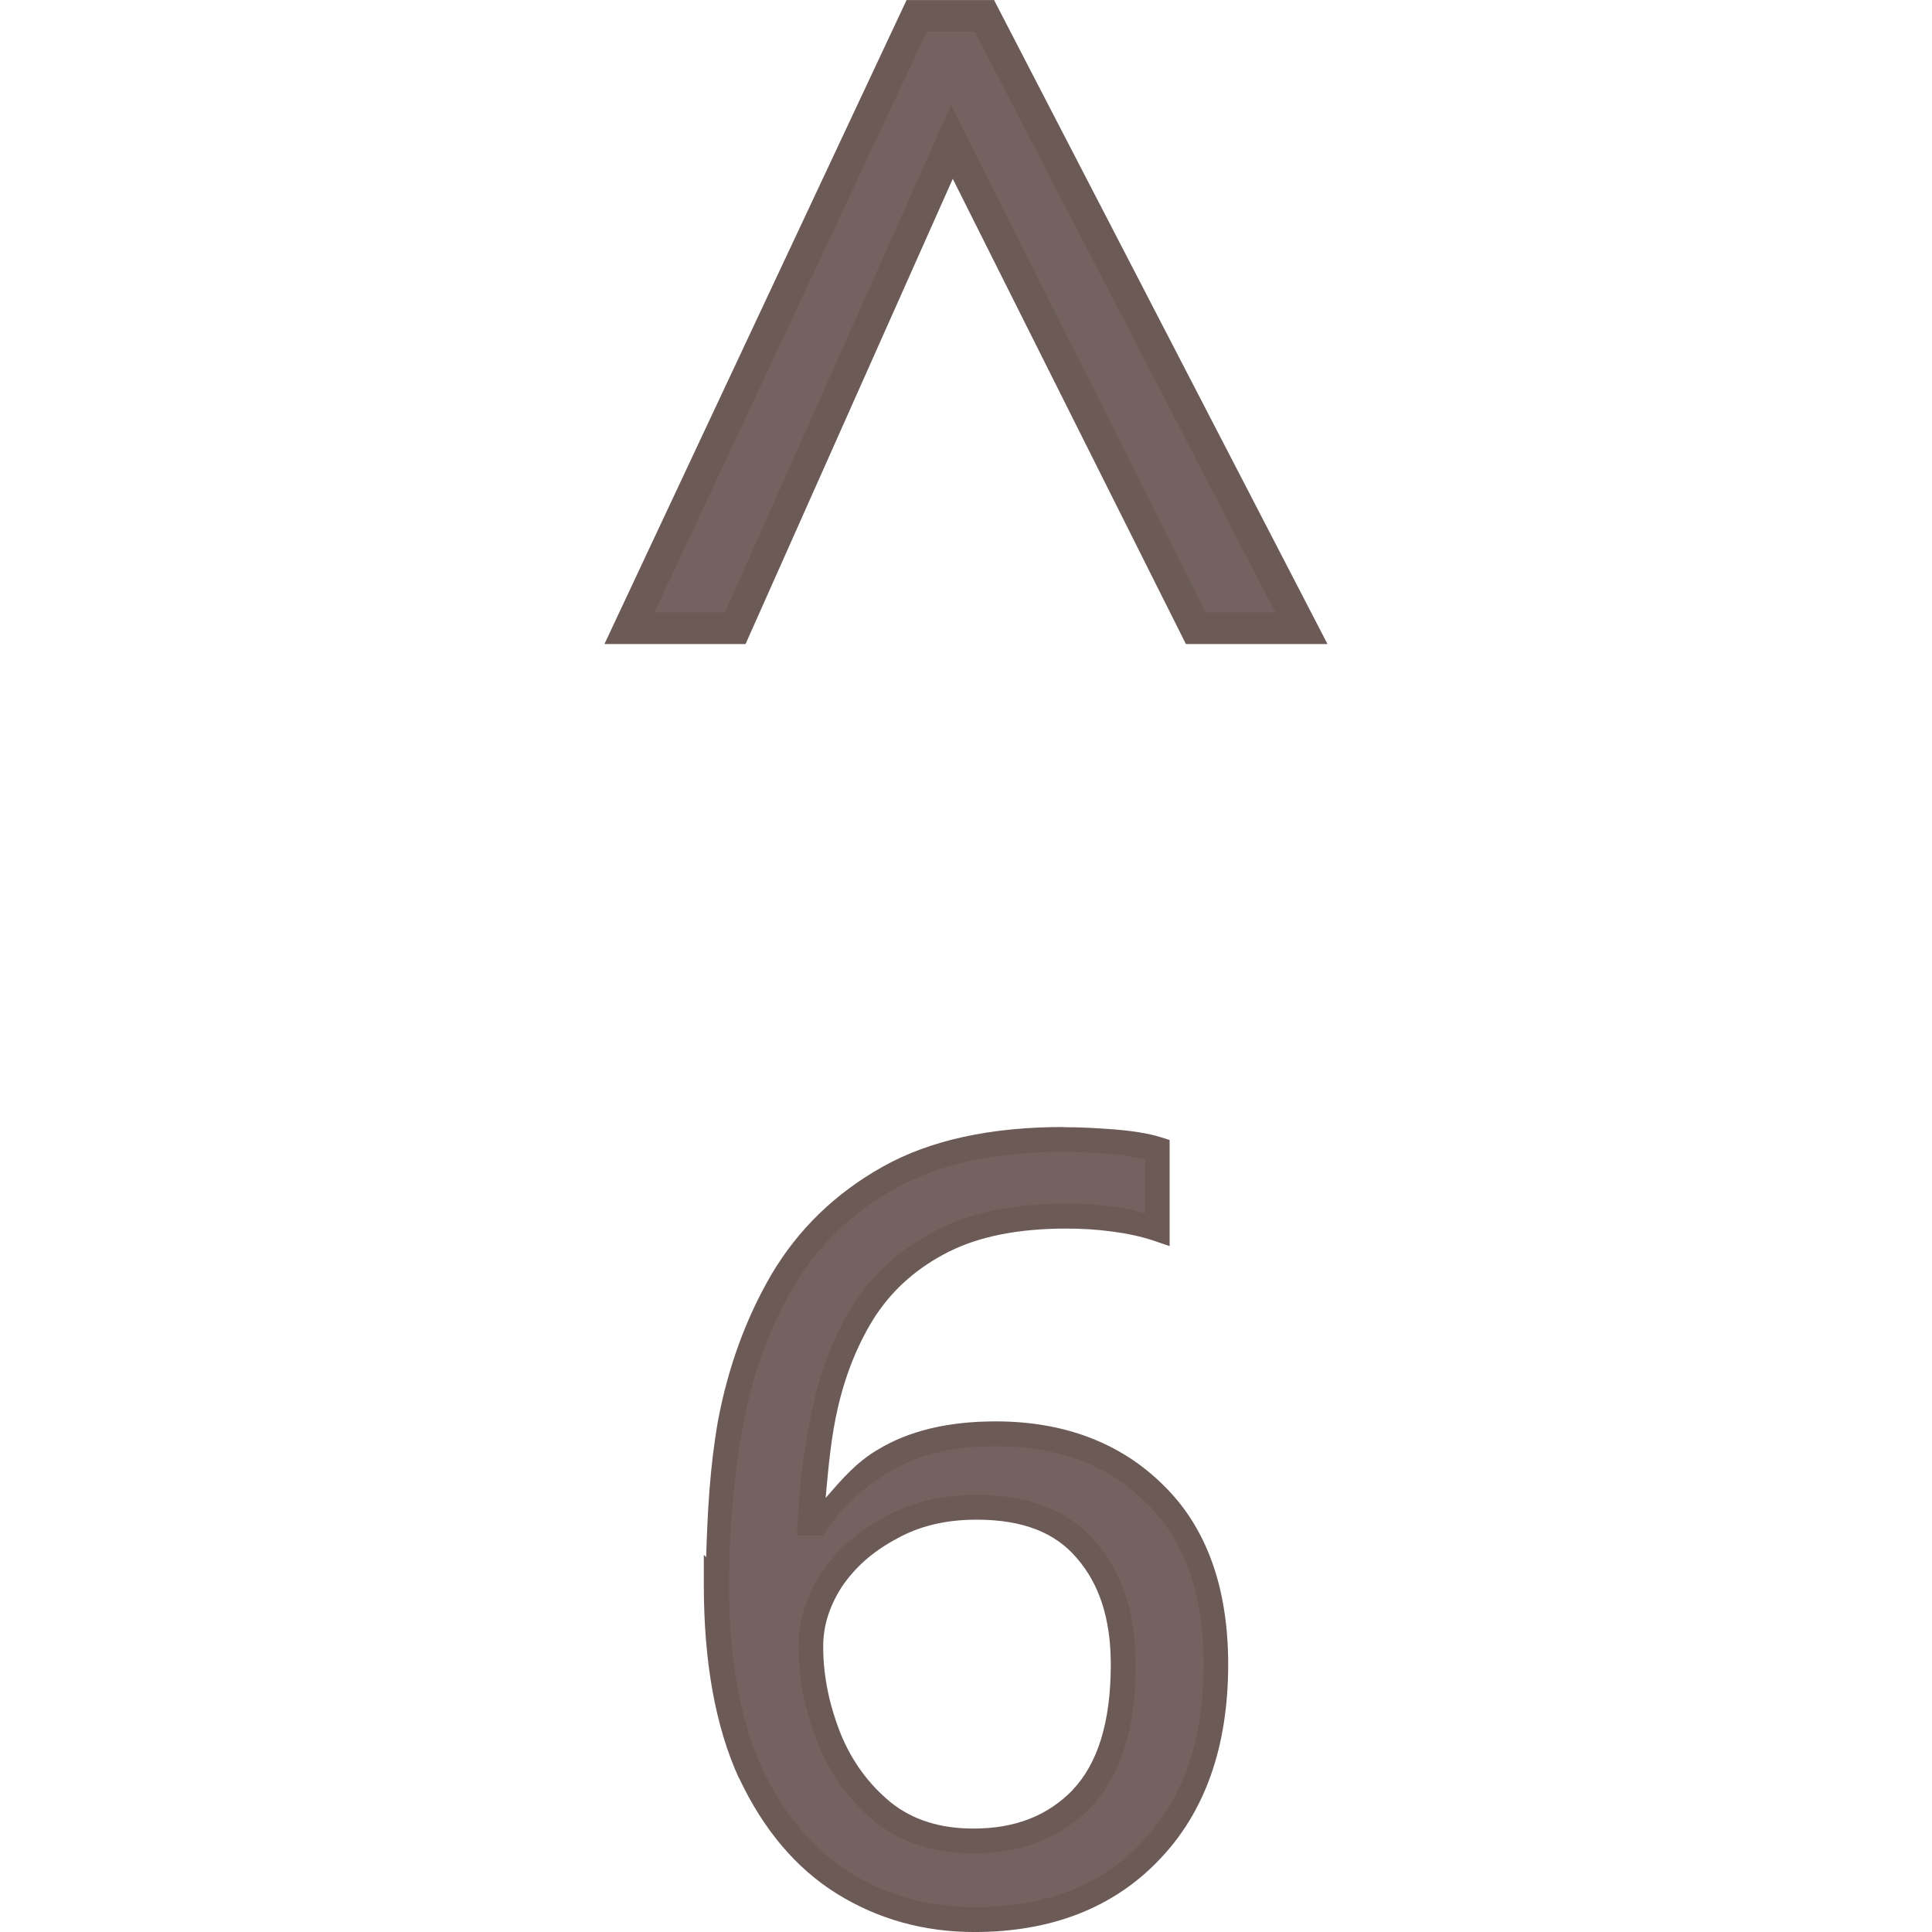
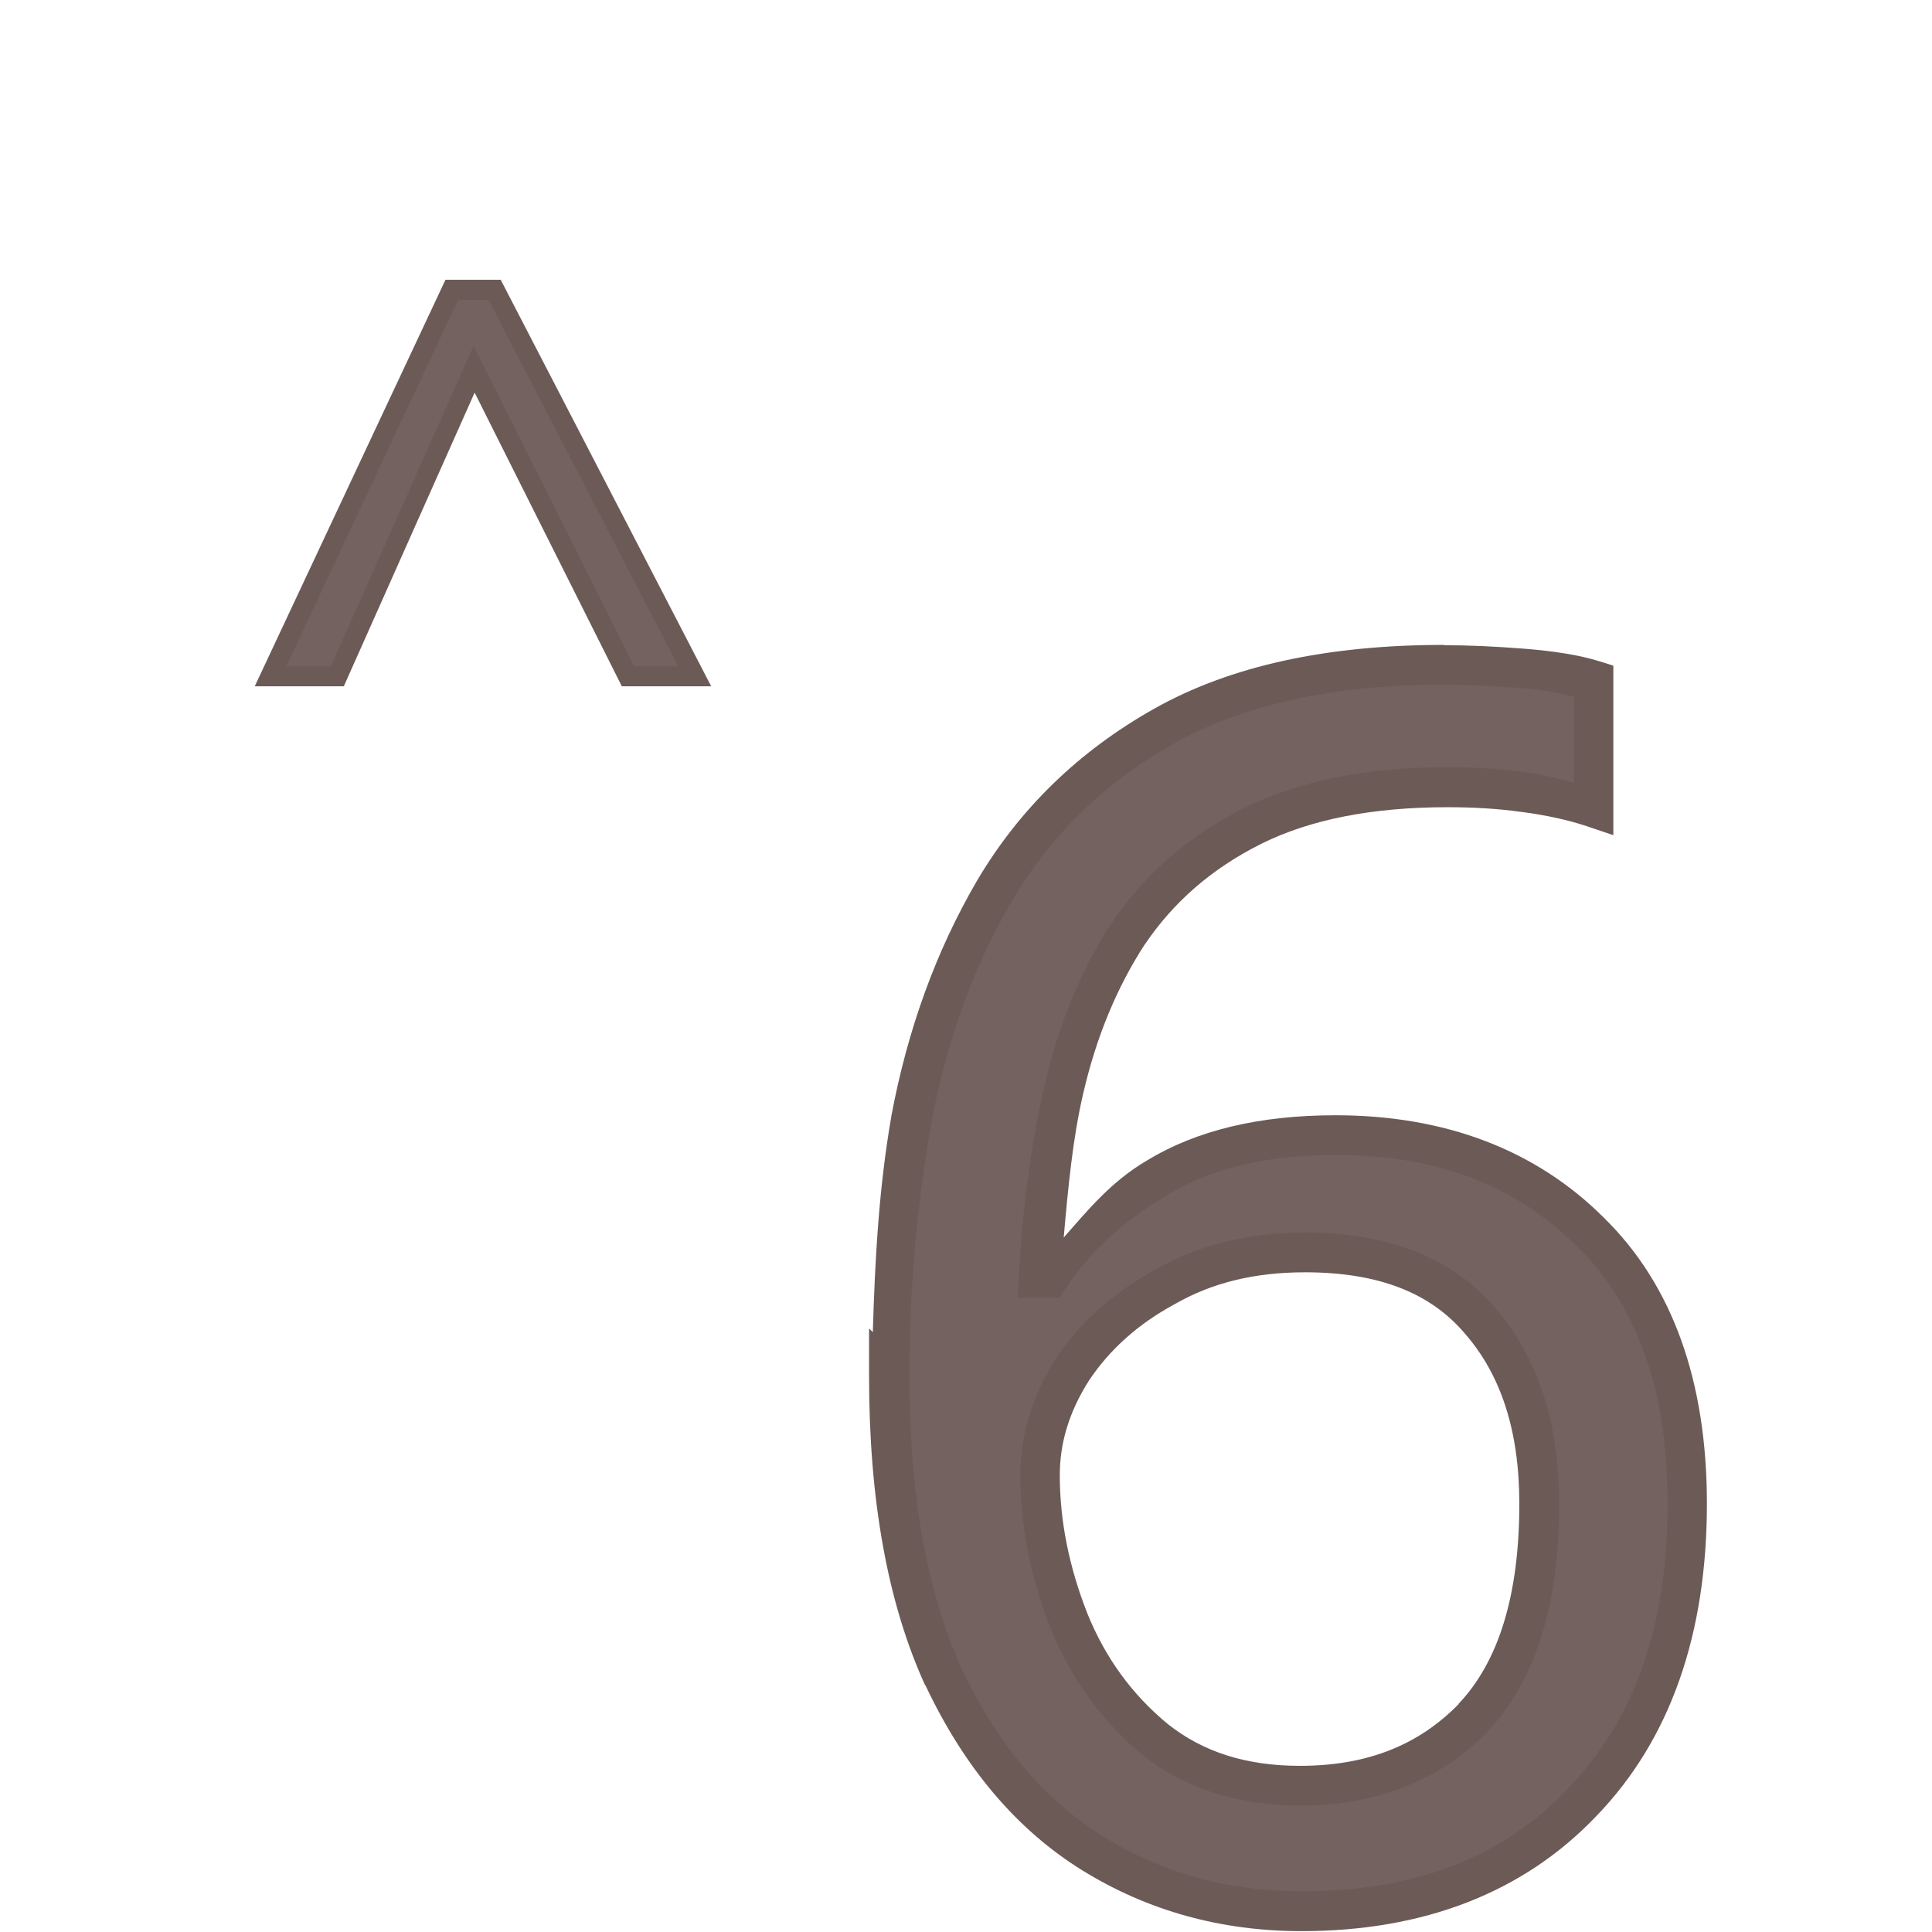
- <svg xmlns="http://www.w3.org/2000/svg" width="24mm" height="24mm" viewBox="0 0 24 24" version="1.1" id="svg4380">
-   <defs id="defs4374" />
-   <g id="layer1" transform="translate(-259.3869,-14.45833)">
-     <g id="g4019" transform="translate(142.5162,-78.93225)">
-       <rect style="fill:none;stroke:none;stroke-width:0.1" id="rect10-7-26" width="24" height="24" x="116.871" y="93.391" />
-       <g id="g3286-6" style="font-size:11.289px;line-height:1.25;font-family:'Noto Sans';-inkscape-font-specification:'Noto Sans';letter-spacing:0px;word-spacing:0px;fill:#6c5a57;fill-opacity:0.953;stroke-width:0.265" transform="matrix(1.169473,0,0,1.169473,274.276,-57.7015)">
-         <path style="color:#000000;font-style:normal;font-variant:normal;font-weight:normal;font-stretch:normal;font-size:medium;line-height:1.25;font-family:'Noto Sans';-inkscape-font-specification:'Noto Sans';font-variant-ligatures:normal;font-variant-position:normal;font-variant-caps:normal;font-variant-numeric:normal;font-variant-alternates:normal;font-variant-east-asian:normal;font-feature-settings:normal;font-variation-settings:normal;text-indent:0;text-align:start;text-decoration:none;text-decoration-line:none;text-decoration-style:solid;text-decoration-color:#000000;letter-spacing:0px;word-spacing:0px;text-transform:none;writing-mode:lr-tb;direction:ltr;text-orientation:mixed;dominant-baseline:auto;baseline-shift:baseline;text-anchor:start;white-space:normal;shape-padding:0;shape-margin:0;inline-size:0;clip-rule:nonzero;display:inline;overflow:visible;visibility:visible;isolation:auto;mix-blend-mode:normal;color-interpolation:sRGB;color-interpolation-filters:linearRGB;solid-color:#000000;solid-opacity:1;vector-effect:none;fill:#6c5a57;fill-opacity:0.953;fill-rule:nonzero;stroke:none;stroke-width:0.265;stroke-linecap:butt;stroke-linejoin:miter;stroke-miterlimit:4;stroke-dasharray:none;stroke-dashoffset:0;stroke-opacity:1;color-rendering:auto;image-rendering:auto;shape-rendering:auto;text-rendering:auto;enable-background:accumulate;stop-color:#000000;stop-opacity:1" d="m -126.986,146.03 c 0,-0.58 0.049,-1.148 0.147,-1.705 0.105,-0.564 0.29,-1.072 0.553,-1.524 0.271,-0.459 0.647,-0.824 1.129,-1.095 0.482,-0.271 1.103,-0.406 1.863,-0.406 0.158,0 0.331,0.008 0.519,0.023 0.196,0.015 0.354,0.041 0.474,0.079 v 0.847 c -0.135,-0.045 -0.29,-0.079 -0.463,-0.102 -0.166,-0.023 -0.335,-0.034 -0.508,-0.034 -0.519,0 -0.952,0.087 -1.298,0.26 -0.346,0.173 -0.621,0.41 -0.824,0.711 -0.196,0.301 -0.339,0.647 -0.429,1.039 -0.09,0.391 -0.147,0.809 -0.169,1.253 h 0.068 c 0.173,-0.263 0.414,-0.485 0.722,-0.666 0.309,-0.188 0.704,-0.282 1.185,-0.282 0.7,0 1.264,0.214 1.693,0.643 0.429,0.421 0.643,1.024 0.643,1.806 0,0.843 -0.233,1.505 -0.7,1.987 -0.459,0.482 -1.08,0.722 -1.863,0.722 -0.512,0 -0.975,-0.128 -1.389,-0.384 -0.414,-0.256 -0.745,-0.647 -0.993,-1.174 -0.241,-0.527 -0.361,-1.193 -0.361,-1.998 z m 2.732,2.721 c 0.474,0 0.858,-0.151 1.151,-0.452 0.294,-0.309 0.44,-0.783 0.44,-1.422 0,-0.512 -0.132,-0.918 -0.395,-1.219 -0.256,-0.301 -0.643,-0.452 -1.163,-0.452 -0.354,0 -0.662,0.075 -0.926,0.226 -0.263,0.143 -0.47,0.327 -0.621,0.553 -0.143,0.226 -0.214,0.459 -0.214,0.7 0,0.324 0.064,0.647 0.192,0.971 0.128,0.316 0.32,0.579 0.576,0.79 0.256,0.203 0.576,0.305 0.96,0.305 z" id="path3288-1" />
-         <path style="color:#000000;font-style:normal;font-variant:normal;font-weight:normal;font-stretch:normal;font-size:medium;line-height:1.25;font-family:'Noto Sans';-inkscape-font-specification:'Noto Sans';font-variant-ligatures:normal;font-variant-position:normal;font-variant-caps:normal;font-variant-numeric:normal;font-variant-alternates:normal;font-variant-east-asian:normal;font-feature-settings:normal;font-variation-settings:normal;text-indent:0;text-align:start;text-decoration:none;text-decoration-line:none;text-decoration-style:solid;text-decoration-color:#000000;letter-spacing:0px;word-spacing:0px;text-transform:none;writing-mode:lr-tb;direction:ltr;text-orientation:mixed;dominant-baseline:auto;baseline-shift:baseline;text-anchor:start;white-space:normal;shape-padding:0;shape-margin:0;inline-size:0;clip-rule:nonzero;display:inline;overflow:visible;visibility:visible;isolation:auto;mix-blend-mode:normal;color-interpolation:sRGB;color-interpolation-filters:linearRGB;solid-color:#000000;solid-opacity:1;vector-effect:none;fill-opacity:1;fill-rule:nonzero;stroke:none;stroke-width:0.265;stroke-linecap:butt;stroke-linejoin:miter;stroke-miterlimit:4;stroke-dasharray:none;stroke-dashoffset:0;stroke-opacity:1;color-rendering:auto;image-rendering:auto;shape-rendering:auto;text-rendering:auto;enable-background:accumulate;stop-color:#000000;stop-opacity:1" d="m -123.295,141.168 c -0.776,0 -1.42,0.138 -1.928,0.424 -0.5,0.281 -0.895,0.664 -1.178,1.143 -0.272,0.466 -0.462,0.989 -0.57,1.566 v 0.002 c -0.082,0.469 -0.109,0.949 -0.123,1.434 l -0.025,-0.025 v 0.318 c 0,0.818 0.122,1.505 0.373,2.055 h 0.002 c 0.257,0.545 0.605,0.959 1.043,1.23 0.435,0.269 0.923,0.404 1.457,0.404 0.81,0 1.474,-0.255 1.959,-0.764 0.493,-0.509 0.736,-1.211 0.736,-2.078 0,-0.807 -0.225,-1.45 -0.684,-1.9 -0.454,-0.454 -1.059,-0.682 -1.785,-0.682 -0.499,0 -0.919,0.097 -1.254,0.301 -0.234,0.137 -0.39,0.326 -0.553,0.512 0.029,-0.33 0.06,-0.658 0.129,-0.955 0.087,-0.377 0.224,-0.708 0.41,-0.994 l 0.002,-0.002 c 0.19,-0.281 0.444,-0.502 0.771,-0.666 0.323,-0.161 0.736,-0.244 1.24,-0.244 0.167,0 0.329,0.009 0.488,0.031 h 0.002 c 0.166,0.022 0.312,0.054 0.438,0.096 l 0.174,0.059 v -1.127 l -0.092,-0.029 c -0.135,-0.042 -0.302,-0.068 -0.504,-0.084 -0.191,-0.015 -0.367,-0.023 -0.529,-0.023 z m 0,0.264 c 0.154,0 0.323,0.009 0.508,0.023 h 0.002 c 0.15,0.012 0.253,0.033 0.352,0.057 v 0.572 c -0.101,-0.025 -0.197,-0.053 -0.312,-0.068 h -0.002 c -0.171,-0.023 -0.345,-0.035 -0.523,-0.035 -0.534,0 -0.988,0.088 -1.357,0.273 -0.364,0.182 -0.659,0.436 -0.875,0.756 l -0.002,0.002 c -0.205,0.315 -0.354,0.676 -0.447,1.08 -0.092,0.4 -0.149,0.826 -0.172,1.277 l -0.008,0.139 h 0.279 l 0.039,-0.06 c 0.161,-0.245 0.384,-0.451 0.678,-0.623 l 0.002,-0.002 c 0.282,-0.172 0.653,-0.264 1.117,-0.264 0.673,0 1.196,0.202 1.6,0.605 h 0.002 c 0.4,0.393 0.604,0.954 0.604,1.713 0,0.818 -0.224,1.441 -0.664,1.895 v 0.002 c -0.433,0.454 -1.012,0.68 -1.768,0.68 -0.49,0 -0.925,-0.12 -1.318,-0.363 -0.389,-0.241 -0.704,-0.609 -0.943,-1.117 -0.23,-0.504 -0.348,-1.151 -0.348,-1.943 0,-0.571 0.048,-1.131 0.145,-1.68 v -0.002 c 0.103,-0.55 0.282,-1.042 0.537,-1.479 0.259,-0.439 0.615,-0.786 1.078,-1.047 0.456,-0.256 1.054,-0.391 1.799,-0.391 z m -0.926,3.643 c -0.371,0 -0.703,0.08 -0.988,0.242 -0.28,0.152 -0.505,0.351 -0.668,0.596 h -0.002 v 0.002 c -0.154,0.244 -0.234,0.504 -0.234,0.771 0,0.341 0.068,0.682 0.201,1.02 0.136,0.335 0.341,0.619 0.613,0.844 h 0.002 c 0.281,0.223 0.636,0.334 1.043,0.334 0.502,0 0.928,-0.164 1.246,-0.49 v -0.002 c 0.325,-0.342 0.477,-0.854 0.477,-1.514 0,-0.534 -0.141,-0.976 -0.428,-1.305 -0.284,-0.334 -0.718,-0.498 -1.262,-0.498 z m 0,0.264 c 0.494,0 0.835,0.139 1.062,0.406 0.239,0.273 0.363,0.644 0.363,1.133 0,0.619 -0.143,1.055 -0.404,1.33 -3.5e-4,3.7e-4 3.5e-4,0.002 0,0.002 -0.268,0.274 -0.61,0.41 -1.055,0.41 -0.36,0 -0.646,-0.094 -0.877,-0.277 -0.238,-0.196 -0.415,-0.439 -0.535,-0.734 -0.122,-0.31 -0.184,-0.616 -0.184,-0.922 0,-0.214 0.062,-0.42 0.193,-0.627 0.138,-0.207 0.325,-0.376 0.572,-0.51 l 0.002,-0.002 h 0.002 c 0.241,-0.138 0.524,-0.209 0.859,-0.209 z" id="path3290-4" />
+ <svg xmlns="http://www.w3.org/2000/svg" width="24mm" height="24mm" viewBox="0 0 24 24" version="1.1" id="svg7935">
+   <defs id="defs7929" />
+   <g id="layer1" transform="translate(-153.5536,-245.7798)">
+     <g id="g9039" transform="translate(140.3016,-120.7236)">
+       <rect style="fill:none;stroke:none;stroke-width:0.1" id="rect10-06" width="24" height="24" x="13.252" y="366.503" />
+       <g id="g3212" transform="matrix(0.6666667,0,0,0.6666667,165.0757,196.0147)">
+         <rect style="fill:none;stroke:none;stroke-width:0.1" id="rect10-06-6" width="24" height="24" x="-215.736" y="267.733" />
+         <g id="g3286-3" style="font-size:11.289px;line-height:1.25;font-family:'Noto Sans';-inkscape-font-specification:'Noto Sans';letter-spacing:0px;word-spacing:0px;fill:#6c5a57;fill-opacity:0.953;stroke-width:0.265" transform="matrix(2.802858,0,0,2.802858,144.7547,-127.924)">
+           <path style="color:#000000;font-style:normal;font-variant:normal;font-weight:normal;font-stretch:normal;font-size:medium;line-height:1.25;font-family:'Noto Sans';-inkscape-font-specification:'Noto Sans';font-variant-ligatures:normal;font-variant-position:normal;font-variant-caps:normal;font-variant-numeric:normal;font-variant-alternates:normal;font-variant-east-asian:normal;font-feature-settings:normal;font-variation-settings:normal;text-indent:0;text-align:start;text-decoration:none;text-decoration-line:none;text-decoration-style:solid;text-decoration-color:#000000;letter-spacing:0px;word-spacing:0px;text-transform:none;writing-mode:lr-tb;direction:ltr;text-orientation:mixed;dominant-baseline:auto;baseline-shift:baseline;text-anchor:start;white-space:normal;shape-padding:0;shape-margin:0;inline-size:0;clip-rule:nonzero;display:inline;overflow:visible;visibility:visible;isolation:auto;mix-blend-mode:normal;color-interpolation:sRGB;color-interpolation-filters:linearRGB;solid-color:#000000;solid-opacity:1;vector-effect:none;fill:#6c5a57;fill-opacity:0.953;fill-rule:nonzero;stroke:none;stroke-width:0.265;stroke-linecap:butt;stroke-linejoin:miter;stroke-miterlimit:4;stroke-dasharray:none;stroke-dashoffset:0;stroke-opacity:1;color-rendering:auto;image-rendering:auto;shape-rendering:auto;text-rendering:auto;enable-background:accumulate;stop-color:#000000;stop-opacity:1" d="m -126.986,146.03 c 0,-0.58 0.049,-1.148 0.147,-1.705 0.105,-0.564 0.29,-1.072 0.553,-1.524 0.271,-0.459 0.647,-0.824 1.129,-1.095 0.482,-0.271 1.103,-0.406 1.863,-0.406 0.158,0 0.331,0.008 0.519,0.023 0.196,0.015 0.354,0.041 0.474,0.079 v 0.847 c -0.135,-0.045 -0.29,-0.079 -0.463,-0.102 -0.166,-0.023 -0.335,-0.034 -0.508,-0.034 -0.519,0 -0.952,0.087 -1.298,0.26 -0.346,0.173 -0.621,0.41 -0.824,0.711 -0.196,0.301 -0.339,0.647 -0.429,1.039 -0.09,0.391 -0.147,0.809 -0.169,1.253 h 0.068 c 0.173,-0.263 0.414,-0.485 0.722,-0.666 0.309,-0.188 0.704,-0.282 1.185,-0.282 0.7,0 1.264,0.214 1.693,0.643 0.429,0.421 0.643,1.024 0.643,1.806 0,0.843 -0.233,1.505 -0.7,1.987 -0.459,0.482 -1.08,0.722 -1.863,0.722 -0.512,0 -0.975,-0.128 -1.389,-0.384 -0.414,-0.256 -0.745,-0.647 -0.993,-1.174 -0.241,-0.527 -0.361,-1.193 -0.361,-1.998 z m 2.732,2.721 c 0.474,0 0.858,-0.151 1.151,-0.452 0.294,-0.309 0.44,-0.783 0.44,-1.422 0,-0.512 -0.132,-0.918 -0.395,-1.219 -0.256,-0.301 -0.643,-0.452 -1.163,-0.452 -0.354,0 -0.662,0.075 -0.926,0.226 -0.263,0.143 -0.47,0.327 -0.621,0.553 -0.143,0.226 -0.214,0.459 -0.214,0.7 0,0.324 0.064,0.647 0.192,0.971 0.128,0.316 0.32,0.579 0.576,0.79 0.256,0.203 0.576,0.305 0.96,0.305 z" id="path3288-19" />
+           <path style="color:#000000;font-style:normal;font-variant:normal;font-weight:normal;font-stretch:normal;font-size:medium;line-height:1.25;font-family:'Noto Sans';-inkscape-font-specification:'Noto Sans';font-variant-ligatures:normal;font-variant-position:normal;font-variant-caps:normal;font-variant-numeric:normal;font-variant-alternates:normal;font-variant-east-asian:normal;font-feature-settings:normal;font-variation-settings:normal;text-indent:0;text-align:start;text-decoration:none;text-decoration-line:none;text-decoration-style:solid;text-decoration-color:#000000;letter-spacing:0px;word-spacing:0px;text-transform:none;writing-mode:lr-tb;direction:ltr;text-orientation:mixed;dominant-baseline:auto;baseline-shift:baseline;text-anchor:start;white-space:normal;shape-padding:0;shape-margin:0;inline-size:0;clip-rule:nonzero;display:inline;overflow:visible;visibility:visible;isolation:auto;mix-blend-mode:normal;color-interpolation:sRGB;color-interpolation-filters:linearRGB;solid-color:#000000;solid-opacity:1;vector-effect:none;fill-opacity:1;fill-rule:nonzero;stroke:none;stroke-width:0.265;stroke-linecap:butt;stroke-linejoin:miter;stroke-miterlimit:4;stroke-dasharray:none;stroke-dashoffset:0;stroke-opacity:1;color-rendering:auto;image-rendering:auto;shape-rendering:auto;text-rendering:auto;enable-background:accumulate;stop-color:#000000;stop-opacity:1" d="m -123.295,141.168 c -0.776,0 -1.42,0.138 -1.928,0.424 -0.5,0.281 -0.895,0.664 -1.178,1.143 -0.272,0.466 -0.462,0.989 -0.57,1.566 v 0.002 c -0.082,0.469 -0.109,0.949 -0.123,1.434 l -0.025,-0.025 v 0.318 c 0,0.818 0.122,1.505 0.373,2.055 h 0.002 c 0.257,0.545 0.605,0.959 1.043,1.23 0.435,0.269 0.923,0.404 1.457,0.404 0.81,0 1.474,-0.255 1.959,-0.764 0.493,-0.509 0.736,-1.211 0.736,-2.078 0,-0.807 -0.225,-1.45 -0.684,-1.9 -0.454,-0.454 -1.059,-0.682 -1.785,-0.682 -0.499,0 -0.919,0.097 -1.254,0.301 -0.234,0.137 -0.39,0.326 -0.553,0.512 0.029,-0.33 0.06,-0.658 0.129,-0.955 0.087,-0.377 0.224,-0.708 0.41,-0.994 l 0.002,-0.002 c 0.19,-0.281 0.444,-0.502 0.771,-0.666 0.323,-0.161 0.736,-0.244 1.24,-0.244 0.167,0 0.329,0.009 0.488,0.031 h 0.002 c 0.166,0.022 0.312,0.054 0.438,0.096 l 0.174,0.059 v -1.127 l -0.092,-0.029 c -0.135,-0.042 -0.302,-0.068 -0.504,-0.084 -0.191,-0.015 -0.367,-0.023 -0.529,-0.023 z m 0,0.264 c 0.154,0 0.323,0.009 0.508,0.023 h 0.002 c 0.15,0.012 0.253,0.033 0.352,0.057 v 0.572 c -0.101,-0.025 -0.197,-0.053 -0.312,-0.068 h -0.002 c -0.171,-0.023 -0.345,-0.035 -0.523,-0.035 -0.534,0 -0.988,0.088 -1.357,0.273 -0.364,0.182 -0.659,0.436 -0.875,0.756 l -0.002,0.002 c -0.205,0.315 -0.354,0.676 -0.447,1.08 -0.092,0.4 -0.149,0.826 -0.172,1.277 l -0.008,0.139 h 0.279 l 0.039,-0.06 c 0.161,-0.245 0.384,-0.451 0.678,-0.623 l 0.002,-0.002 c 0.282,-0.172 0.653,-0.264 1.117,-0.264 0.673,0 1.196,0.202 1.6,0.605 h 0.002 c 0.4,0.393 0.604,0.954 0.604,1.713 0,0.818 -0.224,1.441 -0.664,1.895 v 0.002 c -0.433,0.454 -1.012,0.68 -1.768,0.68 -0.49,0 -0.925,-0.12 -1.318,-0.363 -0.389,-0.241 -0.704,-0.609 -0.943,-1.117 -0.23,-0.504 -0.348,-1.151 -0.348,-1.943 0,-0.571 0.048,-1.131 0.145,-1.68 v -0.002 c 0.103,-0.55 0.282,-1.042 0.537,-1.479 0.259,-0.439 0.615,-0.786 1.078,-1.047 0.456,-0.256 1.054,-0.391 1.799,-0.391 z m -0.926,3.643 c -0.371,0 -0.703,0.08 -0.988,0.242 -0.28,0.152 -0.505,0.351 -0.668,0.596 h -0.002 v 0.002 c -0.154,0.244 -0.234,0.504 -0.234,0.771 0,0.341 0.068,0.682 0.201,1.02 0.136,0.335 0.341,0.619 0.613,0.844 h 0.002 c 0.281,0.223 0.636,0.334 1.043,0.334 0.502,0 0.928,-0.164 1.246,-0.49 v -0.002 c 0.325,-0.342 0.477,-0.854 0.477,-1.514 0,-0.534 -0.141,-0.976 -0.428,-1.305 -0.284,-0.334 -0.718,-0.498 -1.262,-0.498 z m 0,0.264 c 0.494,0 0.835,0.139 1.062,0.406 0.239,0.273 0.363,0.644 0.363,1.133 0,0.619 -0.143,1.055 -0.404,1.33 -3.5e-4,3.7e-4 3.5e-4,0.002 0,0.002 -0.268,0.274 -0.61,0.41 -1.055,0.41 -0.36,0 -0.646,-0.094 -0.877,-0.277 -0.238,-0.196 -0.415,-0.439 -0.535,-0.734 -0.122,-0.31 -0.184,-0.616 -0.184,-0.922 0,-0.214 0.062,-0.42 0.193,-0.627 0.138,-0.207 0.325,-0.376 0.572,-0.51 l 0.002,-0.002 h 0.002 c 0.241,-0.138 0.524,-0.209 0.859,-0.209 z" id="path3290-47" />
+         </g>
      </g>
-       <g id="g3346-3" style="font-size:11.289px;line-height:1.25;font-family:'Noto Sans';-inkscape-font-specification:'Noto Sans';letter-spacing:0px;word-spacing:0px;fill:#6c5a57;fill-opacity:0.953;stroke-width:0.265" transform="matrix(1.490538,0,0,1.490538,308.9973,-88.36188)">
-         <path style="color:#000000;font-style:normal;font-variant:normal;font-weight:normal;font-stretch:normal;font-size:medium;line-height:1.25;font-family:'Noto Sans';-inkscape-font-specification:'Noto Sans';font-variant-ligatures:normal;font-variant-position:normal;font-variant-caps:normal;font-variant-numeric:normal;font-variant-alternates:normal;font-variant-east-asian:normal;font-feature-settings:normal;font-variation-settings:normal;text-indent:0;text-align:start;text-decoration:none;text-decoration-line:none;text-decoration-style:solid;text-decoration-color:#000000;letter-spacing:0px;word-spacing:0px;text-transform:none;writing-mode:lr-tb;direction:ltr;text-orientation:mixed;dominant-baseline:auto;baseline-shift:baseline;text-anchor:start;white-space:normal;shape-padding:0;shape-margin:0;inline-size:0;clip-rule:nonzero;display:inline;overflow:visible;visibility:visible;isolation:auto;mix-blend-mode:normal;color-interpolation:sRGB;color-interpolation-filters:linearRGB;solid-color:#000000;solid-opacity:1;vector-effect:none;fill:#6c5a57;fill-opacity:0.953;fill-rule:nonzero;stroke:none;stroke-width:0.265;stroke-linecap:butt;stroke-linejoin:miter;stroke-miterlimit:4;stroke-dasharray:none;stroke-dashoffset:0;stroke-opacity:1;color-rendering:auto;image-rendering:auto;shape-rendering:auto;text-rendering:auto;enable-background:accumulate;stop-color:#000000;stop-opacity:1" d="m -123.651,127.172 2.393,-5.103 h 0.564 l 2.642,5.103 h -0.881 l -2.032,-4.053 -1.806,4.053 z" id="path3348-1" />
-         <path style="color:#000000;font-style:normal;font-variant:normal;font-weight:normal;font-stretch:normal;font-size:medium;line-height:1.25;font-family:'Noto Sans';-inkscape-font-specification:'Noto Sans';font-variant-ligatures:normal;font-variant-position:normal;font-variant-caps:normal;font-variant-numeric:normal;font-variant-alternates:normal;font-variant-east-asian:normal;font-feature-settings:normal;font-variation-settings:normal;text-indent:0;text-align:start;text-decoration:none;text-decoration-line:none;text-decoration-style:solid;text-decoration-color:#000000;letter-spacing:0px;word-spacing:0px;text-transform:none;writing-mode:lr-tb;direction:ltr;text-orientation:mixed;dominant-baseline:auto;baseline-shift:baseline;text-anchor:start;white-space:normal;shape-padding:0;shape-margin:0;inline-size:0;clip-rule:nonzero;display:inline;overflow:visible;visibility:visible;isolation:auto;mix-blend-mode:normal;color-interpolation:sRGB;color-interpolation-filters:linearRGB;solid-color:#000000;solid-opacity:1;vector-effect:none;fill-opacity:1;fill-rule:nonzero;stroke:none;stroke-width:0.265;stroke-linecap:butt;stroke-linejoin:miter;stroke-miterlimit:4;stroke-dasharray:none;stroke-dashoffset:0;stroke-opacity:1;color-rendering:auto;image-rendering:auto;shape-rendering:auto;text-rendering:auto;enable-background:accumulate;stop-color:#000000;stop-opacity:1" d="m -121.342,121.938 -2.518,5.367 h 0.209 0.967 l 1.727,-3.877 1.943,3.877 h 1.18 l -2.779,-5.367 z m 0.168,0.264 h 0.4 l 2.506,4.84 h -0.582 l -2.121,-4.23 -1.885,4.23 h -0.588 z" id="path3350-2" />
+       <g id="g3572" transform="matrix(0.5,0,0,0.5,121.1197,192.3318)">
+         <rect style="fill:none;stroke:none;stroke-width:0.1" id="rect10-06-69" width="24" height="24" x="-215.736" y="348.343" />
+         <g id="g3346-1" style="font-size:11.289px;line-height:1.25;font-family:'Noto Sans';-inkscape-font-specification:'Noto Sans';letter-spacing:0px;word-spacing:0px;fill:#6c5a57;fill-opacity:0.953;stroke-width:0.265" transform="matrix(1.882,0,0,1.882,23.69786,125.8062)">
+           <path style="color:#000000;font-style:normal;font-variant:normal;font-weight:normal;font-stretch:normal;font-size:medium;line-height:1.25;font-family:'Noto Sans';-inkscape-font-specification:'Noto Sans';font-variant-ligatures:normal;font-variant-position:normal;font-variant-caps:normal;font-variant-numeric:normal;font-variant-alternates:normal;font-variant-east-asian:normal;font-feature-settings:normal;font-variation-settings:normal;text-indent:0;text-align:start;text-decoration:none;text-decoration-line:none;text-decoration-style:solid;text-decoration-color:#000000;letter-spacing:0px;word-spacing:0px;text-transform:none;writing-mode:lr-tb;direction:ltr;text-orientation:mixed;dominant-baseline:auto;baseline-shift:baseline;text-anchor:start;white-space:normal;shape-padding:0;shape-margin:0;inline-size:0;clip-rule:nonzero;display:inline;overflow:visible;visibility:visible;isolation:auto;mix-blend-mode:normal;color-interpolation:sRGB;color-interpolation-filters:linearRGB;solid-color:#000000;solid-opacity:1;vector-effect:none;fill:#6c5a57;fill-opacity:0.953;fill-rule:nonzero;stroke:none;stroke-width:0.265;stroke-linecap:butt;stroke-linejoin:miter;stroke-miterlimit:4;stroke-dasharray:none;stroke-dashoffset:0;stroke-opacity:1;color-rendering:auto;image-rendering:auto;shape-rendering:auto;text-rendering:auto;enable-background:accumulate;stop-color:#000000;stop-opacity:1" d="m -123.651,127.172 2.393,-5.103 h 0.564 l 2.642,5.103 h -0.881 l -2.032,-4.053 -1.806,4.053 z" id="path3348-4" />
+           <path style="color:#000000;font-style:normal;font-variant:normal;font-weight:normal;font-stretch:normal;font-size:medium;line-height:1.25;font-family:'Noto Sans';-inkscape-font-specification:'Noto Sans';font-variant-ligatures:normal;font-variant-position:normal;font-variant-caps:normal;font-variant-numeric:normal;font-variant-alternates:normal;font-variant-east-asian:normal;font-feature-settings:normal;font-variation-settings:normal;text-indent:0;text-align:start;text-decoration:none;text-decoration-line:none;text-decoration-style:solid;text-decoration-color:#000000;letter-spacing:0px;word-spacing:0px;text-transform:none;writing-mode:lr-tb;direction:ltr;text-orientation:mixed;dominant-baseline:auto;baseline-shift:baseline;text-anchor:start;white-space:normal;shape-padding:0;shape-margin:0;inline-size:0;clip-rule:nonzero;display:inline;overflow:visible;visibility:visible;isolation:auto;mix-blend-mode:normal;color-interpolation:sRGB;color-interpolation-filters:linearRGB;solid-color:#000000;solid-opacity:1;vector-effect:none;fill-opacity:1;fill-rule:nonzero;stroke:none;stroke-width:0.265;stroke-linecap:butt;stroke-linejoin:miter;stroke-miterlimit:4;stroke-dasharray:none;stroke-dashoffset:0;stroke-opacity:1;color-rendering:auto;image-rendering:auto;shape-rendering:auto;text-rendering:auto;enable-background:accumulate;stop-color:#000000;stop-opacity:1" d="m -121.342,121.938 -2.518,5.367 h 0.209 0.967 l 1.727,-3.877 1.943,3.877 h 1.18 l -2.779,-5.367 z m 0.168,0.264 h 0.4 l 2.506,4.84 h -0.582 l -2.121,-4.23 -1.885,4.23 h -0.588 z" id="path3350-9" />
+         </g>
      </g>
    </g>
  </g>
</svg>
